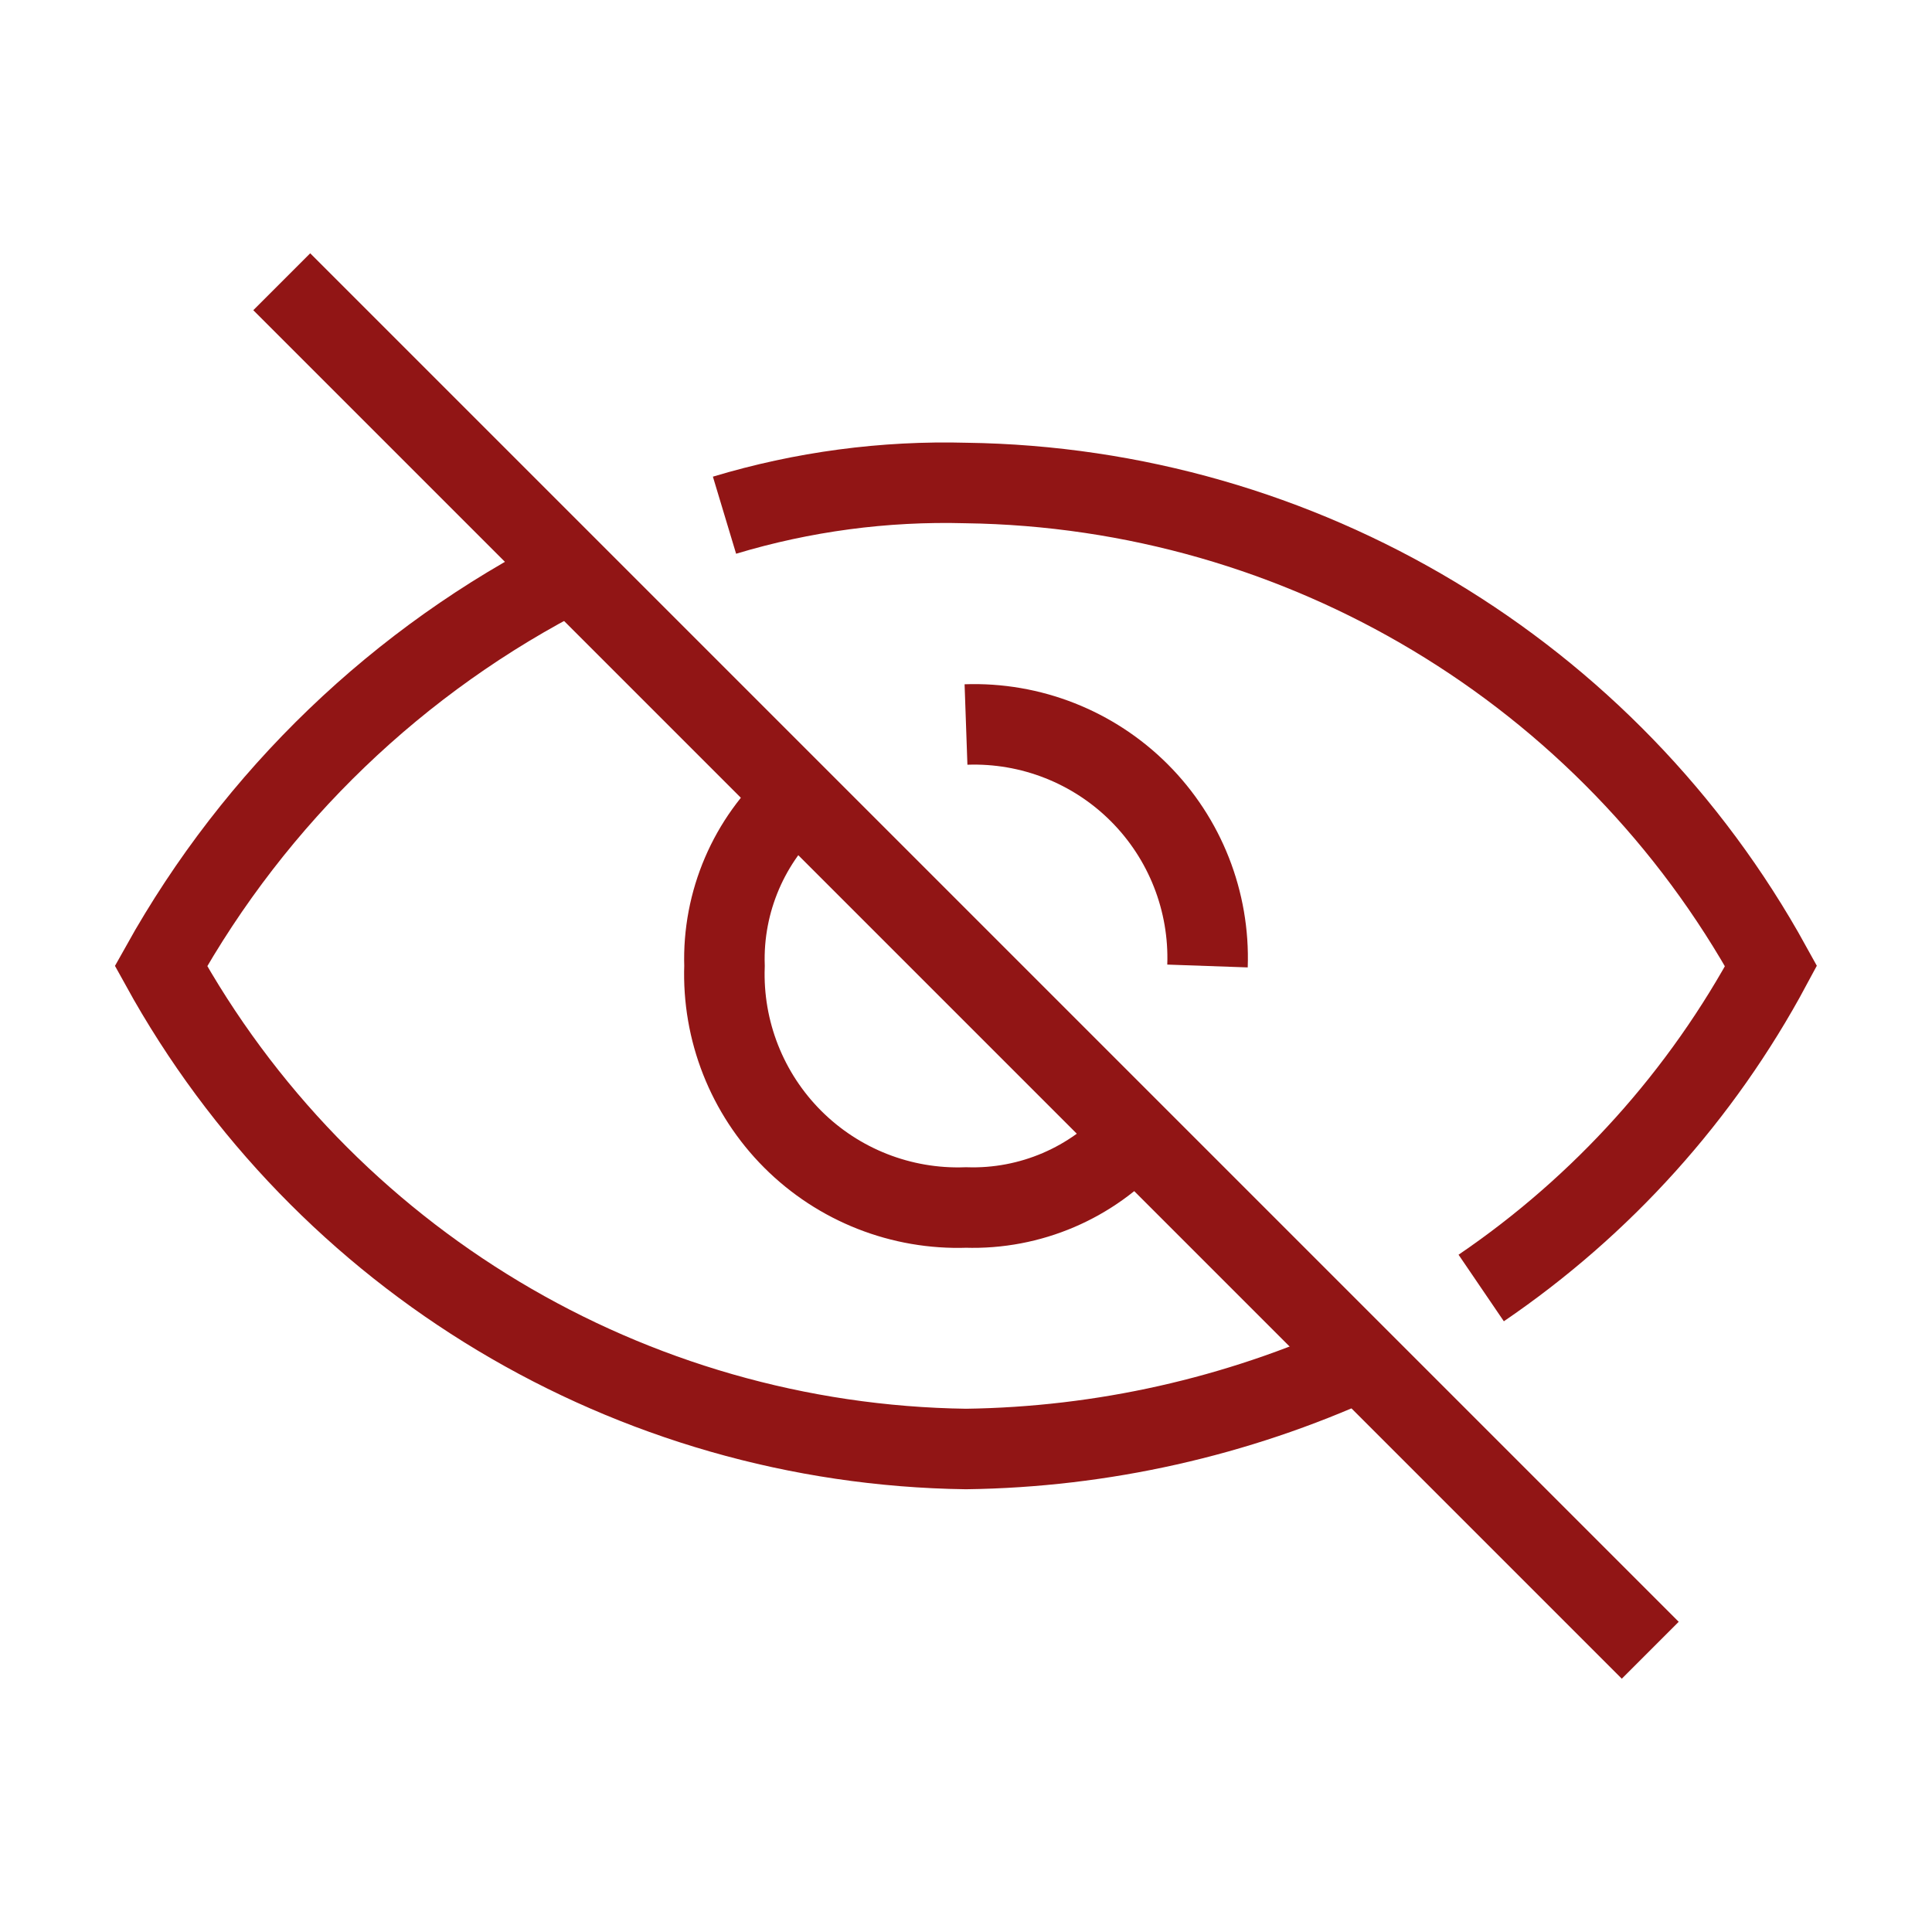
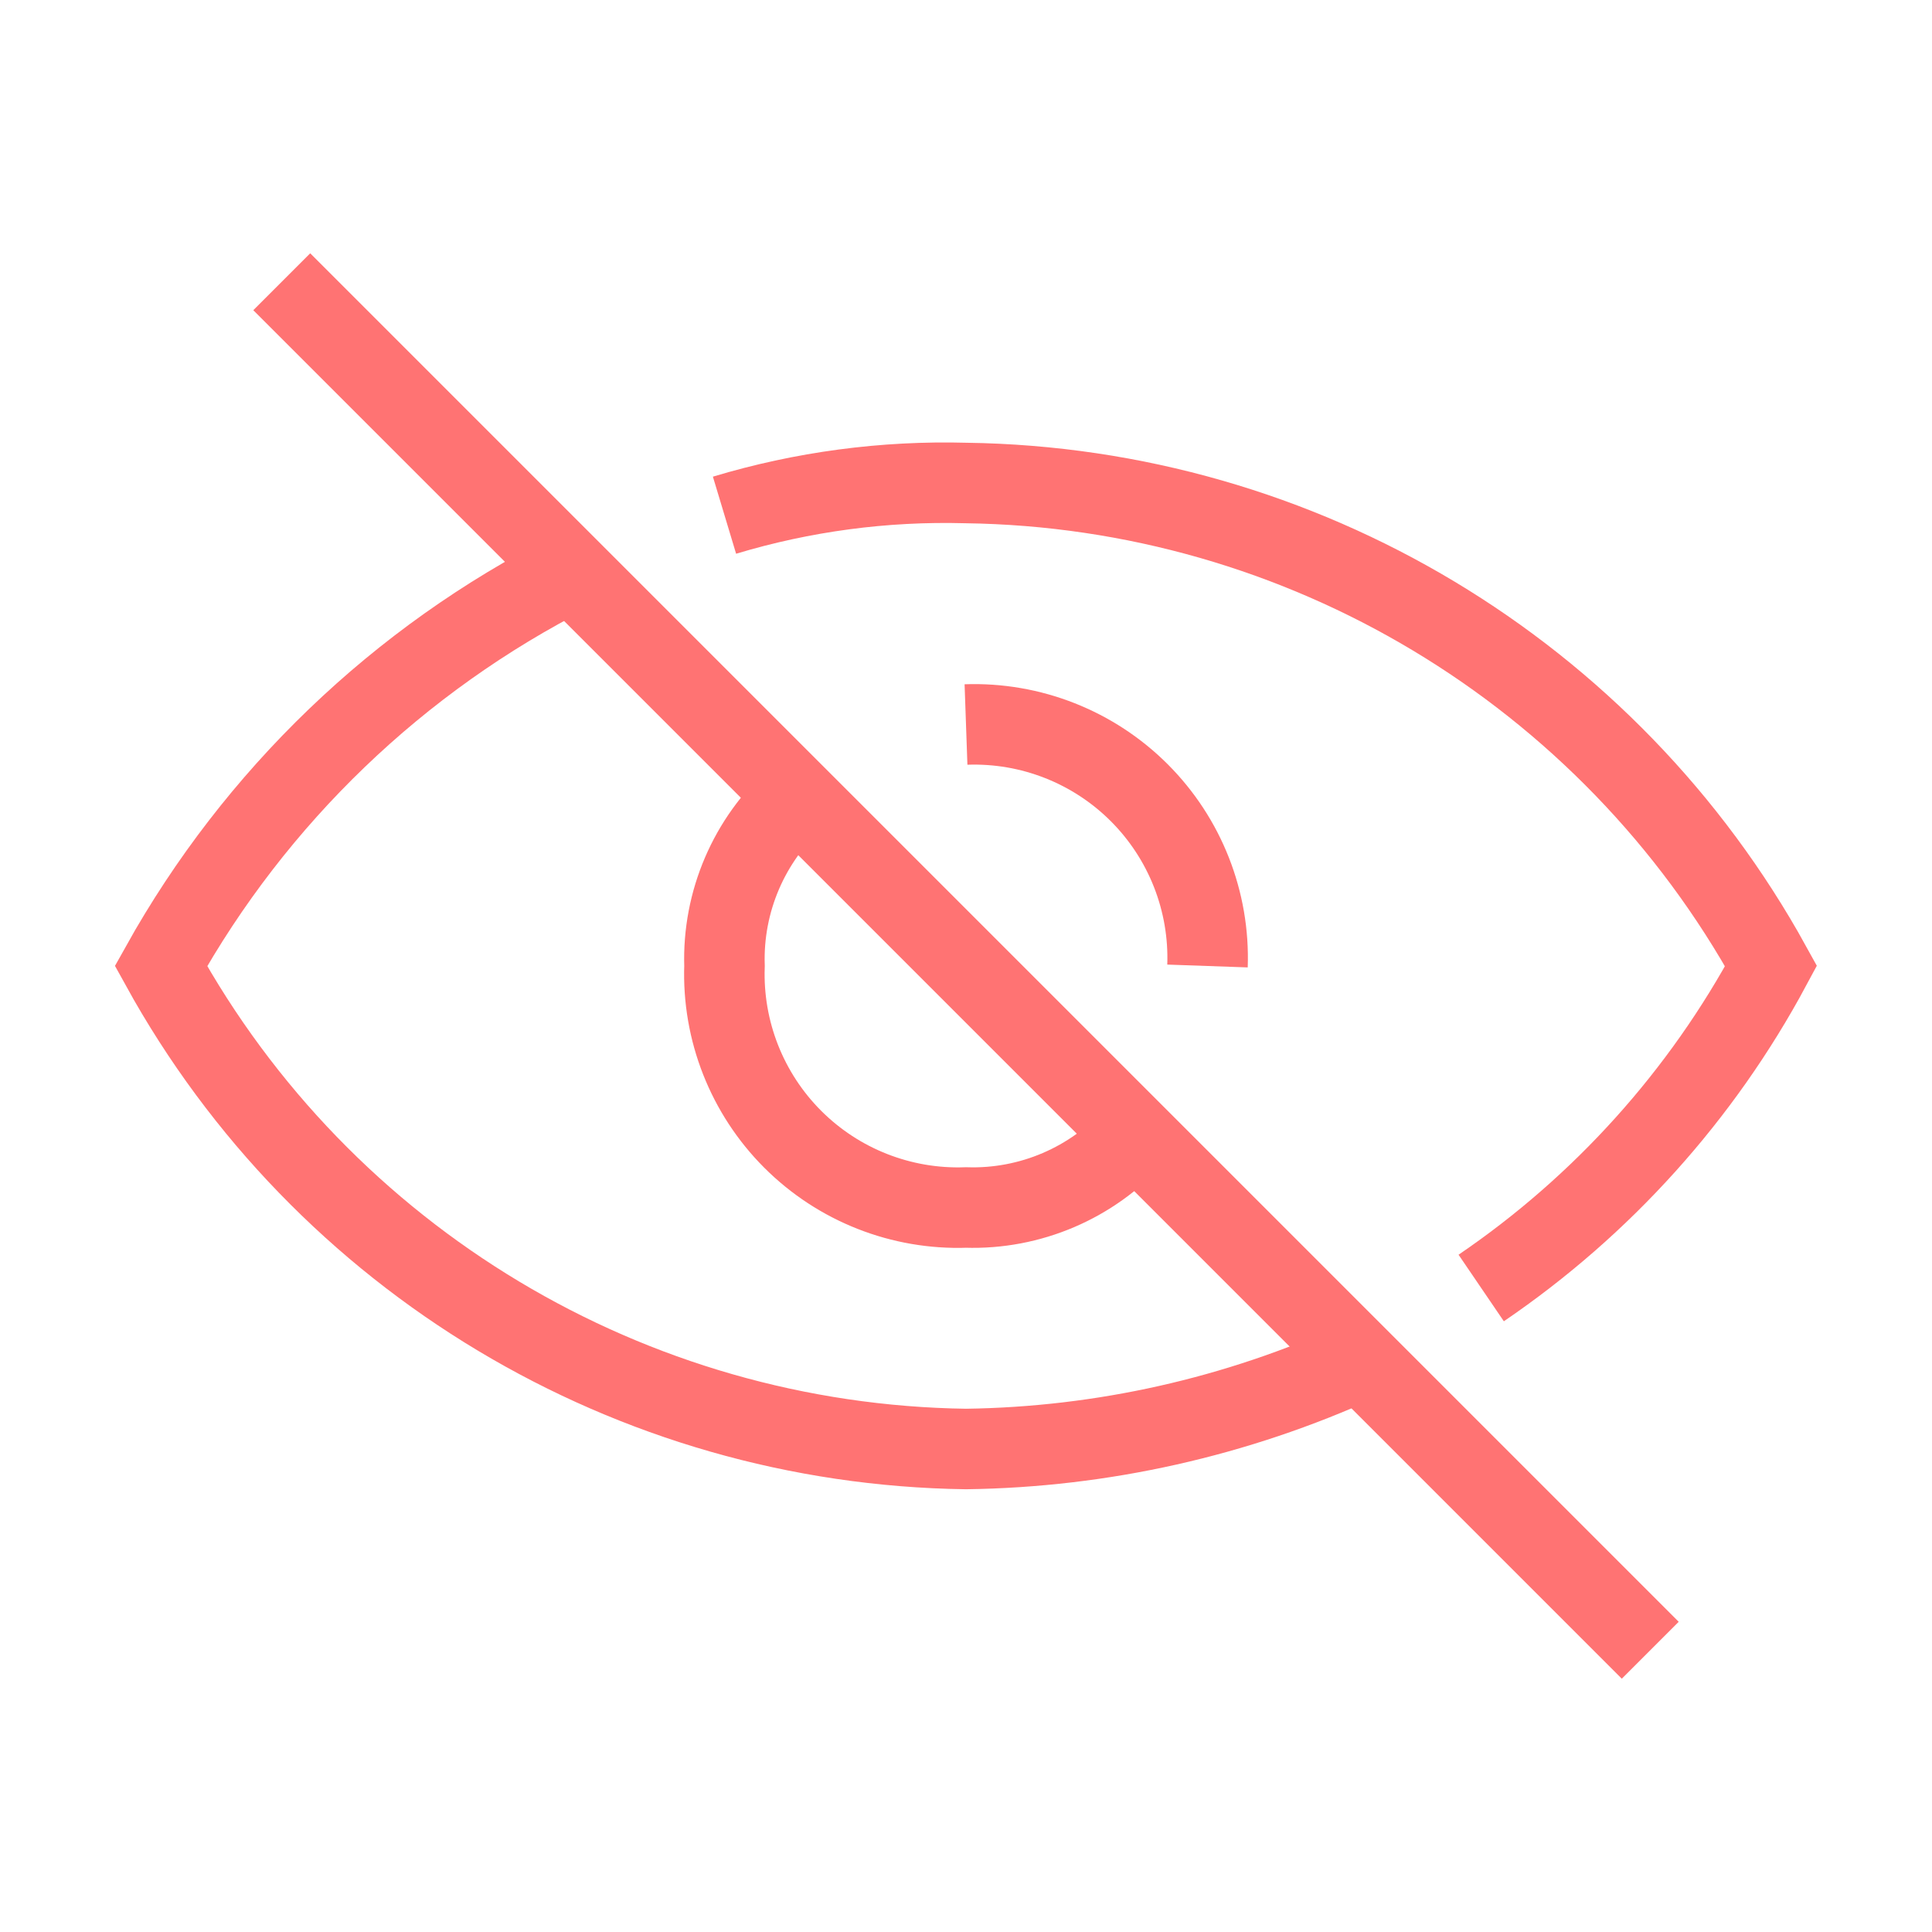
<svg xmlns="http://www.w3.org/2000/svg" viewBox="0 0 24 24">
-   <line x1="3.5" y1="3.5" x2="20.5" y2="20.5" fill="none" stroke="#911515" stroke-miterlimit="10" />
-   <path d="M9,6.4A9.5,9.5,0,0,1,12,6a11.6,11.6,0,0,1,10,6,11.3,11.3,0,0,1-3.6,4" fill="none" stroke="#911515" />
-   <path d="M16.9,16.9A12.2,12.2,0,0,1,12,18,11.6,11.6,0,0,1,2,12,12.1,12.1,0,0,1,7.1,7.1" fill="none" stroke="#911515" />
-   <path d="M12,9a2.9,2.9,0,0,1,3,3" fill="none" stroke="#911515" />
-   <path d="M14.1,14.1A2.7,2.7,0,0,1,12,15a2.9,2.9,0,0,1-3-3,2.7,2.7,0,0,1,.9-2.1" fill="none" stroke="#911515" />
+   <line x1="3.5" y1="3.5" x2="20.5" y2="20.5" fill="none" stroke="#ff7373" stroke-miterlimit="10" />
+   <path d="M9,6.4A9.5,9.5,0,0,1,12,6a11.6,11.6,0,0,1,10,6,11.3,11.3,0,0,1-3.6,4" fill="none" stroke="#ff7373" />
+   <path d="M16.9,16.9A12.2,12.2,0,0,1,12,18,11.6,11.6,0,0,1,2,12,12.1,12.1,0,0,1,7.1,7.1" fill="none" stroke="#ff7373" />
+   <path d="M12,9a2.9,2.9,0,0,1,3,3" fill="none" stroke="#ff7373" />
+   <path d="M14.1,14.1A2.7,2.7,0,0,1,12,15a2.9,2.9,0,0,1-3-3,2.7,2.7,0,0,1,.9-2.1" fill="none" stroke="#ff7373" />
</svg>
